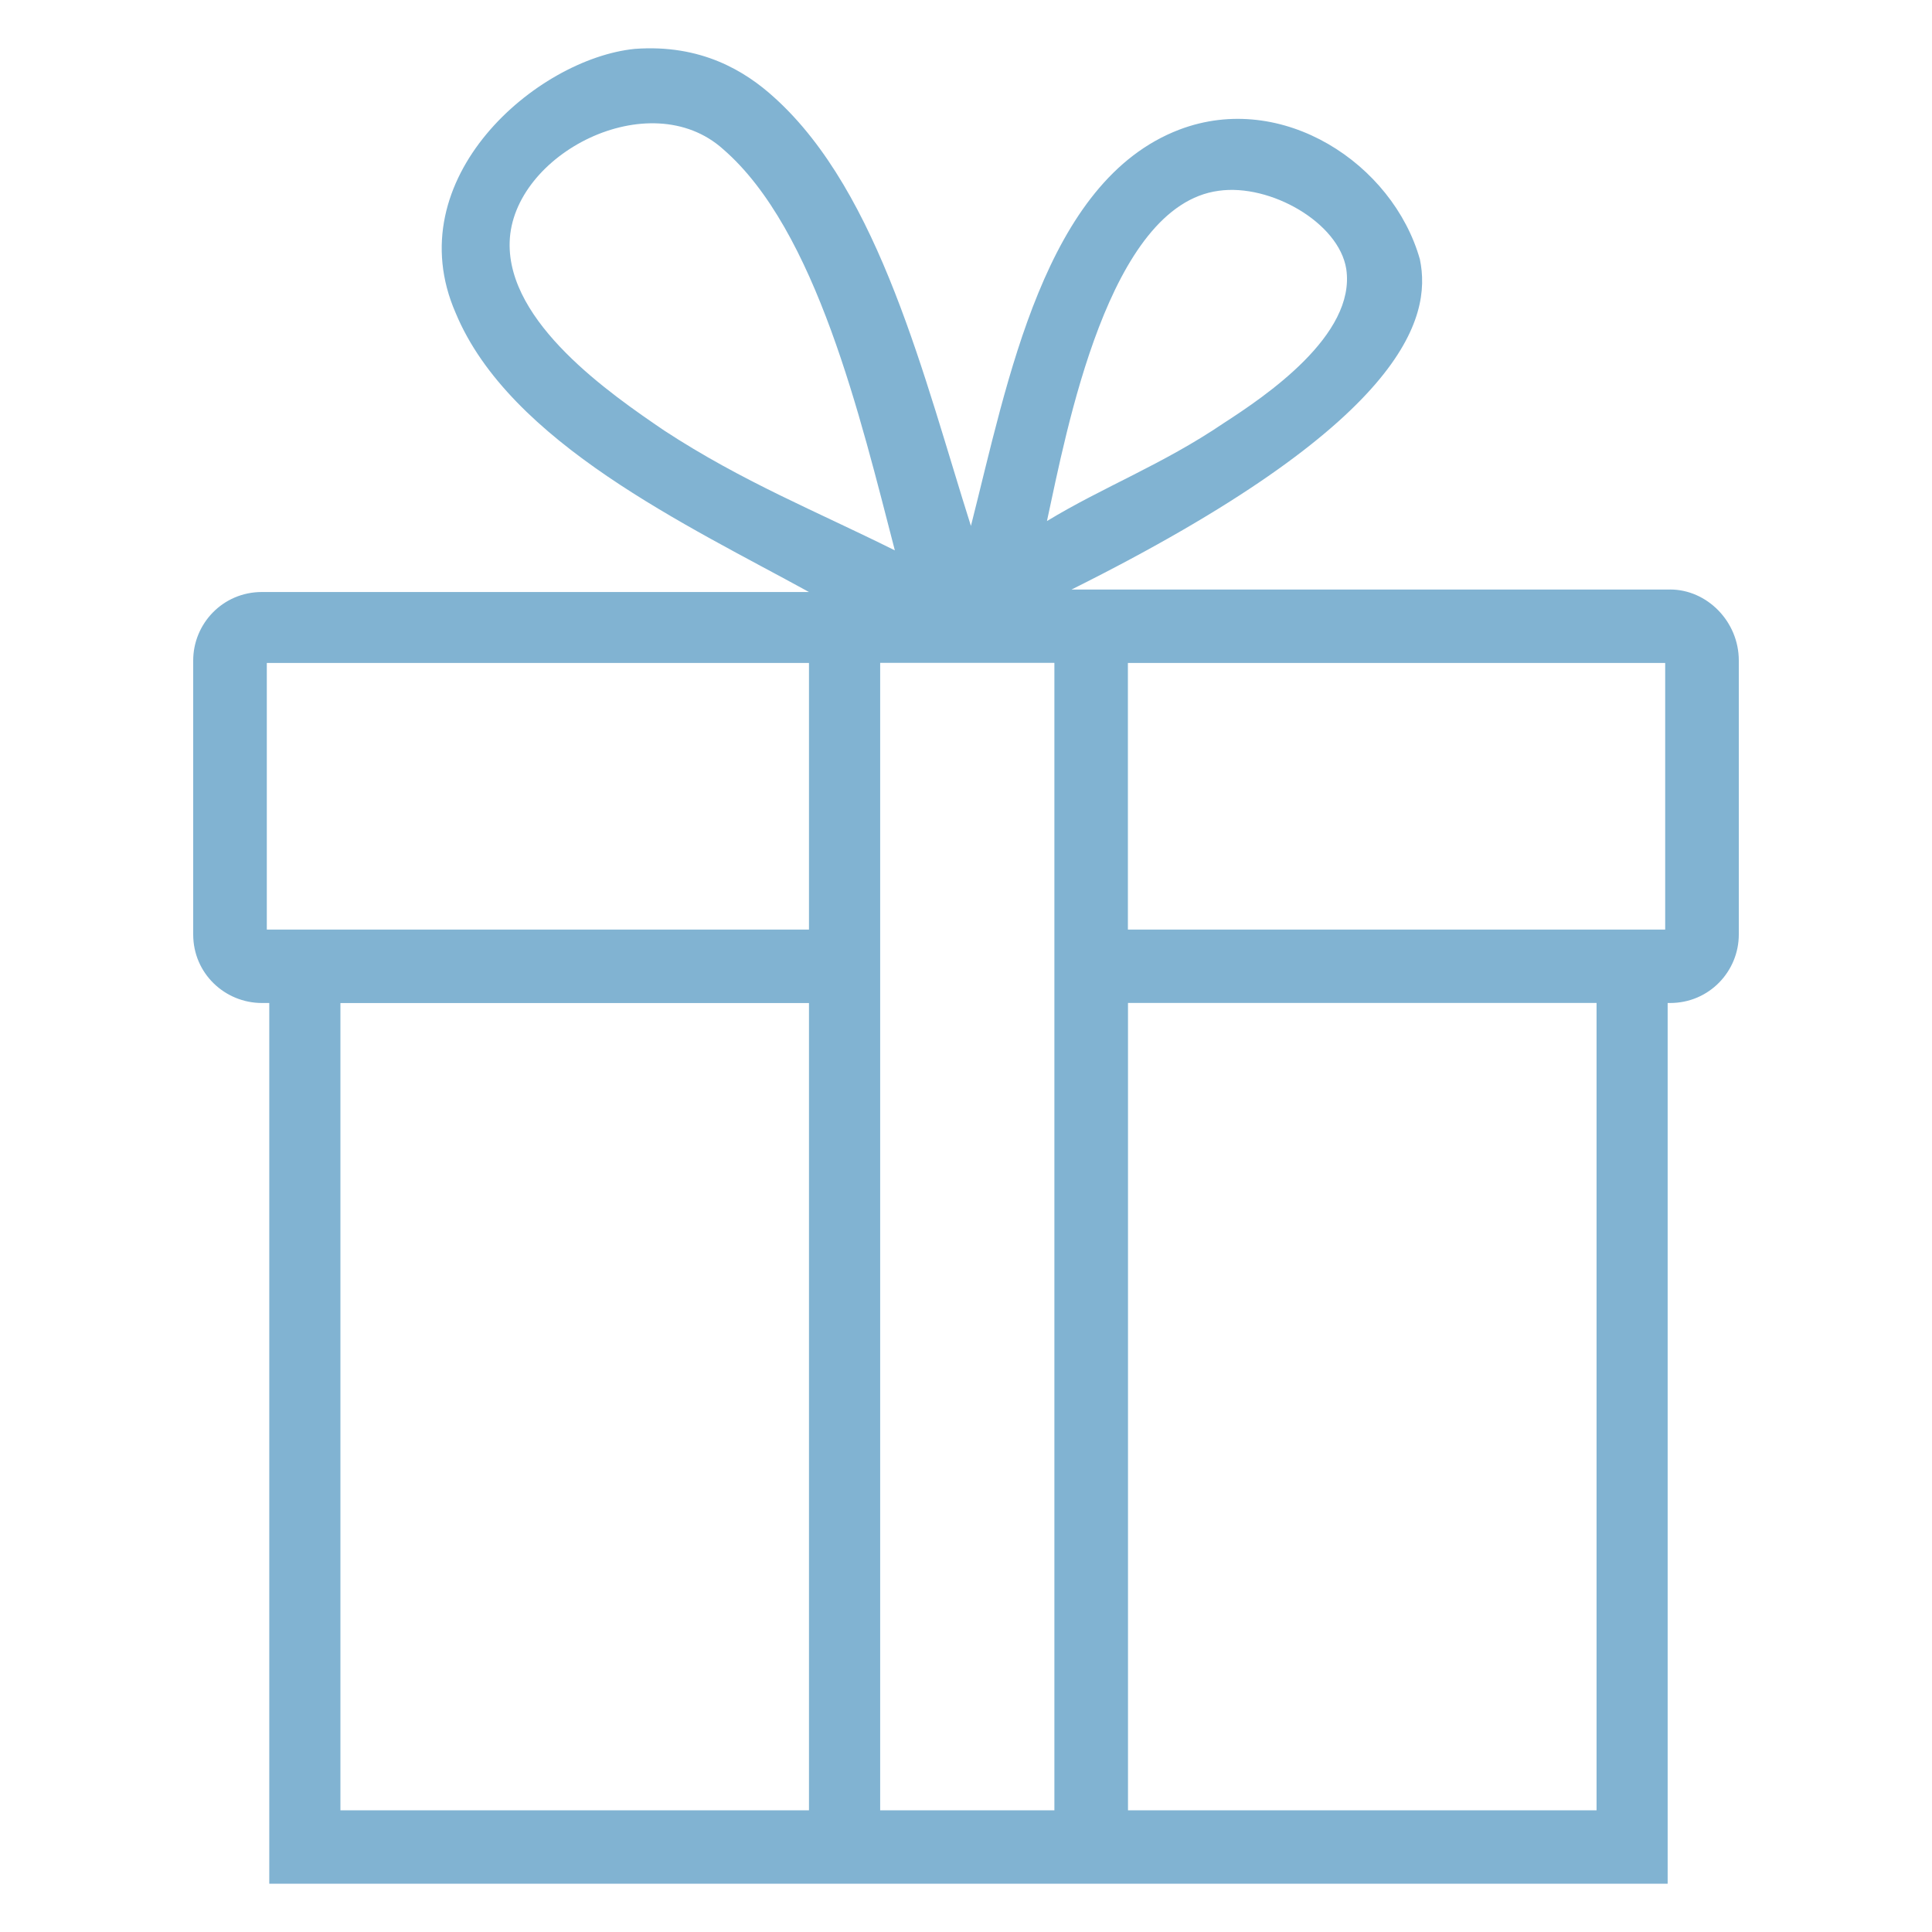
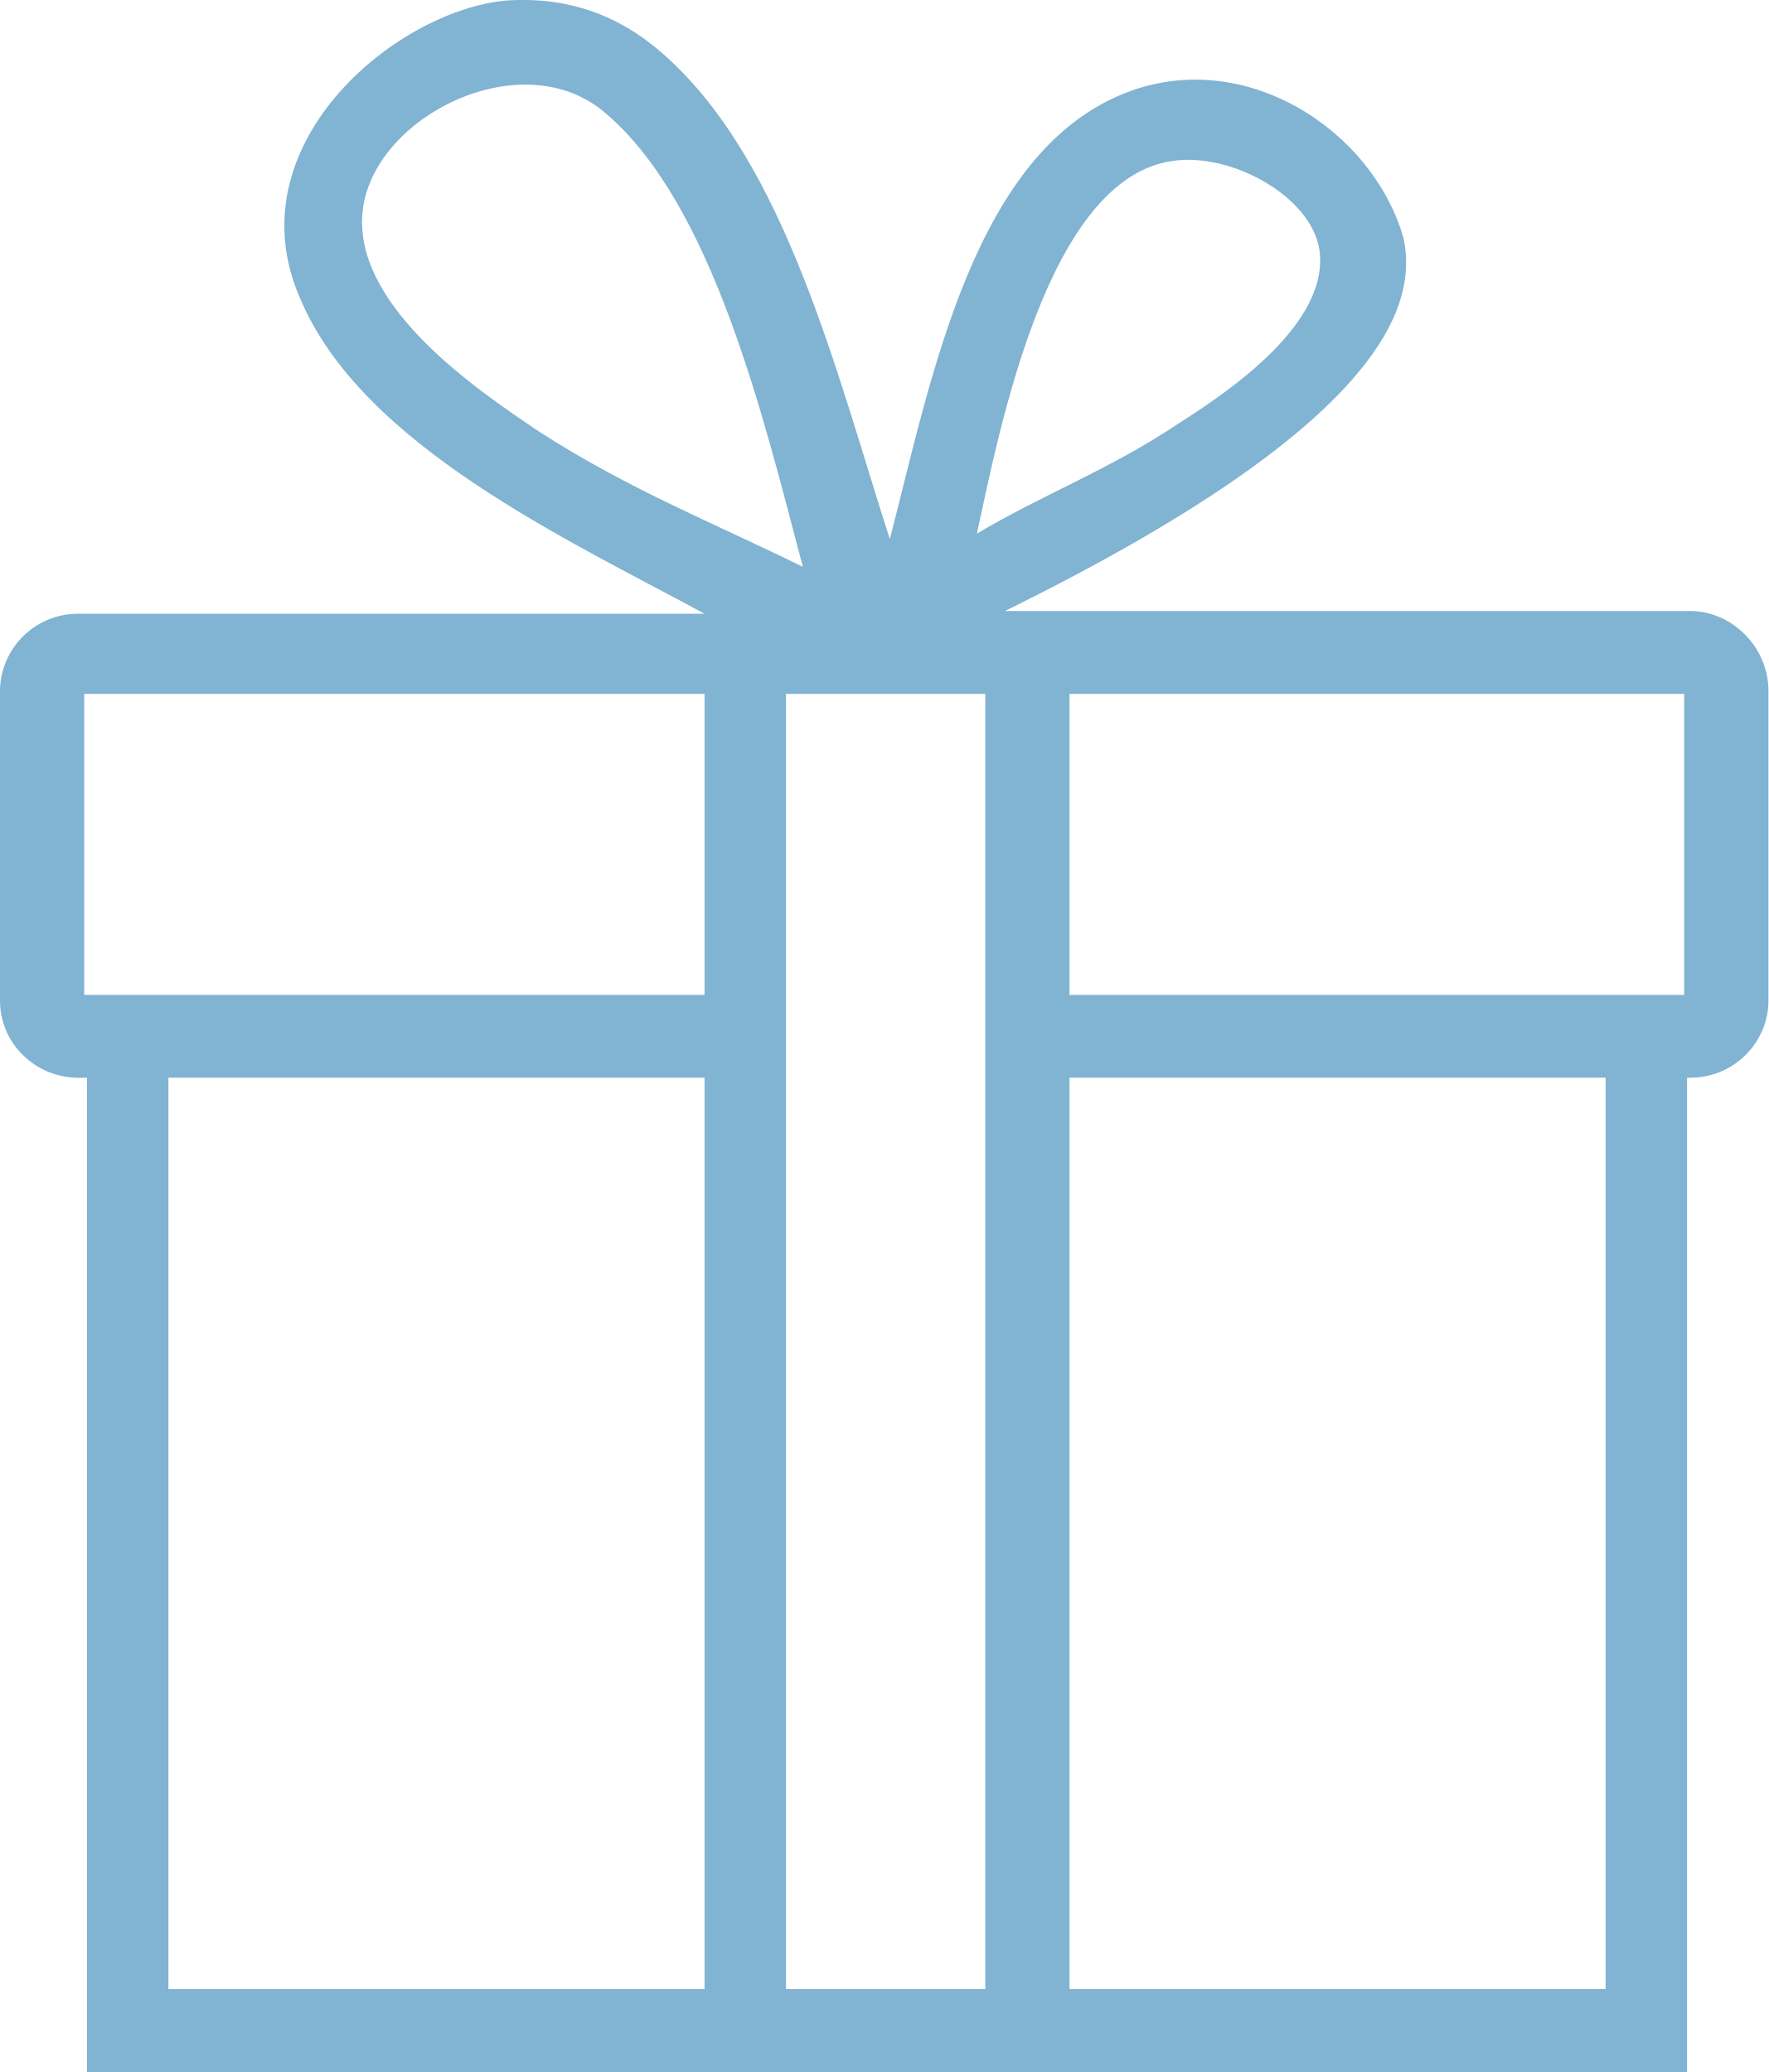
- <svg xmlns="http://www.w3.org/2000/svg" width="40" height="40" viewBox="0 0 40 40" fill="none">
-   <path d="M34.578 12.206H22.184c6.908-3.444 7.467-5.622 7.213-6.838-.559-1.975-2.845-3.495-4.978-2.685-2.794 1.064-3.556 5.217-4.317 8.206-.965-3.04-1.88-6.889-4.064-8.864-.61-.557-1.524-1.114-2.895-1.013-2.032.203-4.927 2.684-3.708 5.47 1.117 2.685 4.825 4.407 7.314 5.775H5.422c-.812 0-1.422.658-1.422 1.418v5.672c0 .811.66 1.419 1.422 1.419h.153V39h28.952V20.766h.05c.814 0 1.423-.659 1.423-1.418v-5.673c0-.81-.66-1.47-1.422-1.47ZM25.232 3.95c1.066-.152 2.489.658 2.641 1.62.203 1.368-1.676 2.634-2.54 3.192-1.27.86-2.489 1.316-3.657 2.026.407-1.874 1.27-6.534 3.556-6.838Zm-11.48 4.964c-1.117-.76-3.25-2.23-3.2-3.9.051-1.824 2.896-3.293 4.42-1.925 1.93 1.671 2.844 5.571 3.555 8.306-1.625-.81-3.15-1.418-4.775-2.481ZM16.75 37.48H7.048V20.767h9.701V37.48Zm0-18.234H5.524v-5.52h11.225v5.52Zm5.08 18.235h-3.607V13.724h3.607V37.48Zm11.174 0h-9.65V20.765h9.701V37.48h-.05Zm1.473-18.235H23.352v-5.52h11.124v5.52Z" fill="#81B3D2" />
+ <svg xmlns="http://www.w3.org/2000/svg" width="64" height="75" viewBox="0 0 64 75" fill="none">
+   <path d="M61.156 22.117H36.368C50.184 15.319 51.302 11.02 50.794 8.62c-1.118-3.899-5.69-6.898-9.956-5.298-5.587 2.099-7.111 10.296-8.635 16.194-1.93-5.998-3.759-13.595-8.127-17.494-1.219-1.1-3.047-2.2-5.79-2-4.064.4-9.854 5.299-7.416 10.797 2.235 5.299 9.65 8.697 14.628 11.397H2.844A2.817 2.817 0 0 0 0 25.016v11.196c0 1.6 1.32 2.8 2.844 2.8h.305V75h57.905V39.011h.102c1.625 0 2.844-1.3 2.844-2.799V25.016c0-1.6-1.32-2.9-2.844-2.9ZM42.464 5.822c2.133-.3 4.977 1.3 5.282 3.199.406 2.699-3.352 5.198-5.08 6.298-2.539 1.7-4.977 2.599-7.314 3.999.813-3.7 2.54-12.896 7.112-13.496Zm-22.96 9.797c-2.234-1.5-6.5-4.399-6.4-7.698.102-3.599 5.791-6.498 8.839-3.799 3.86 3.3 5.689 10.997 7.111 16.395-3.25-1.6-6.298-2.799-9.55-4.898ZM25.499 72H6.095V39.01h19.403v32.99Zm0-35.989H3.048V25.116h22.45v10.896Zm10.16 35.989h-7.214V25.116h7.213V72Zm22.348 0H38.705V39.01h19.403v32.99h-.102Zm2.946-35.989H38.705V25.116h22.247v10.896Z" fill="#81B3D2" />
</svg>
